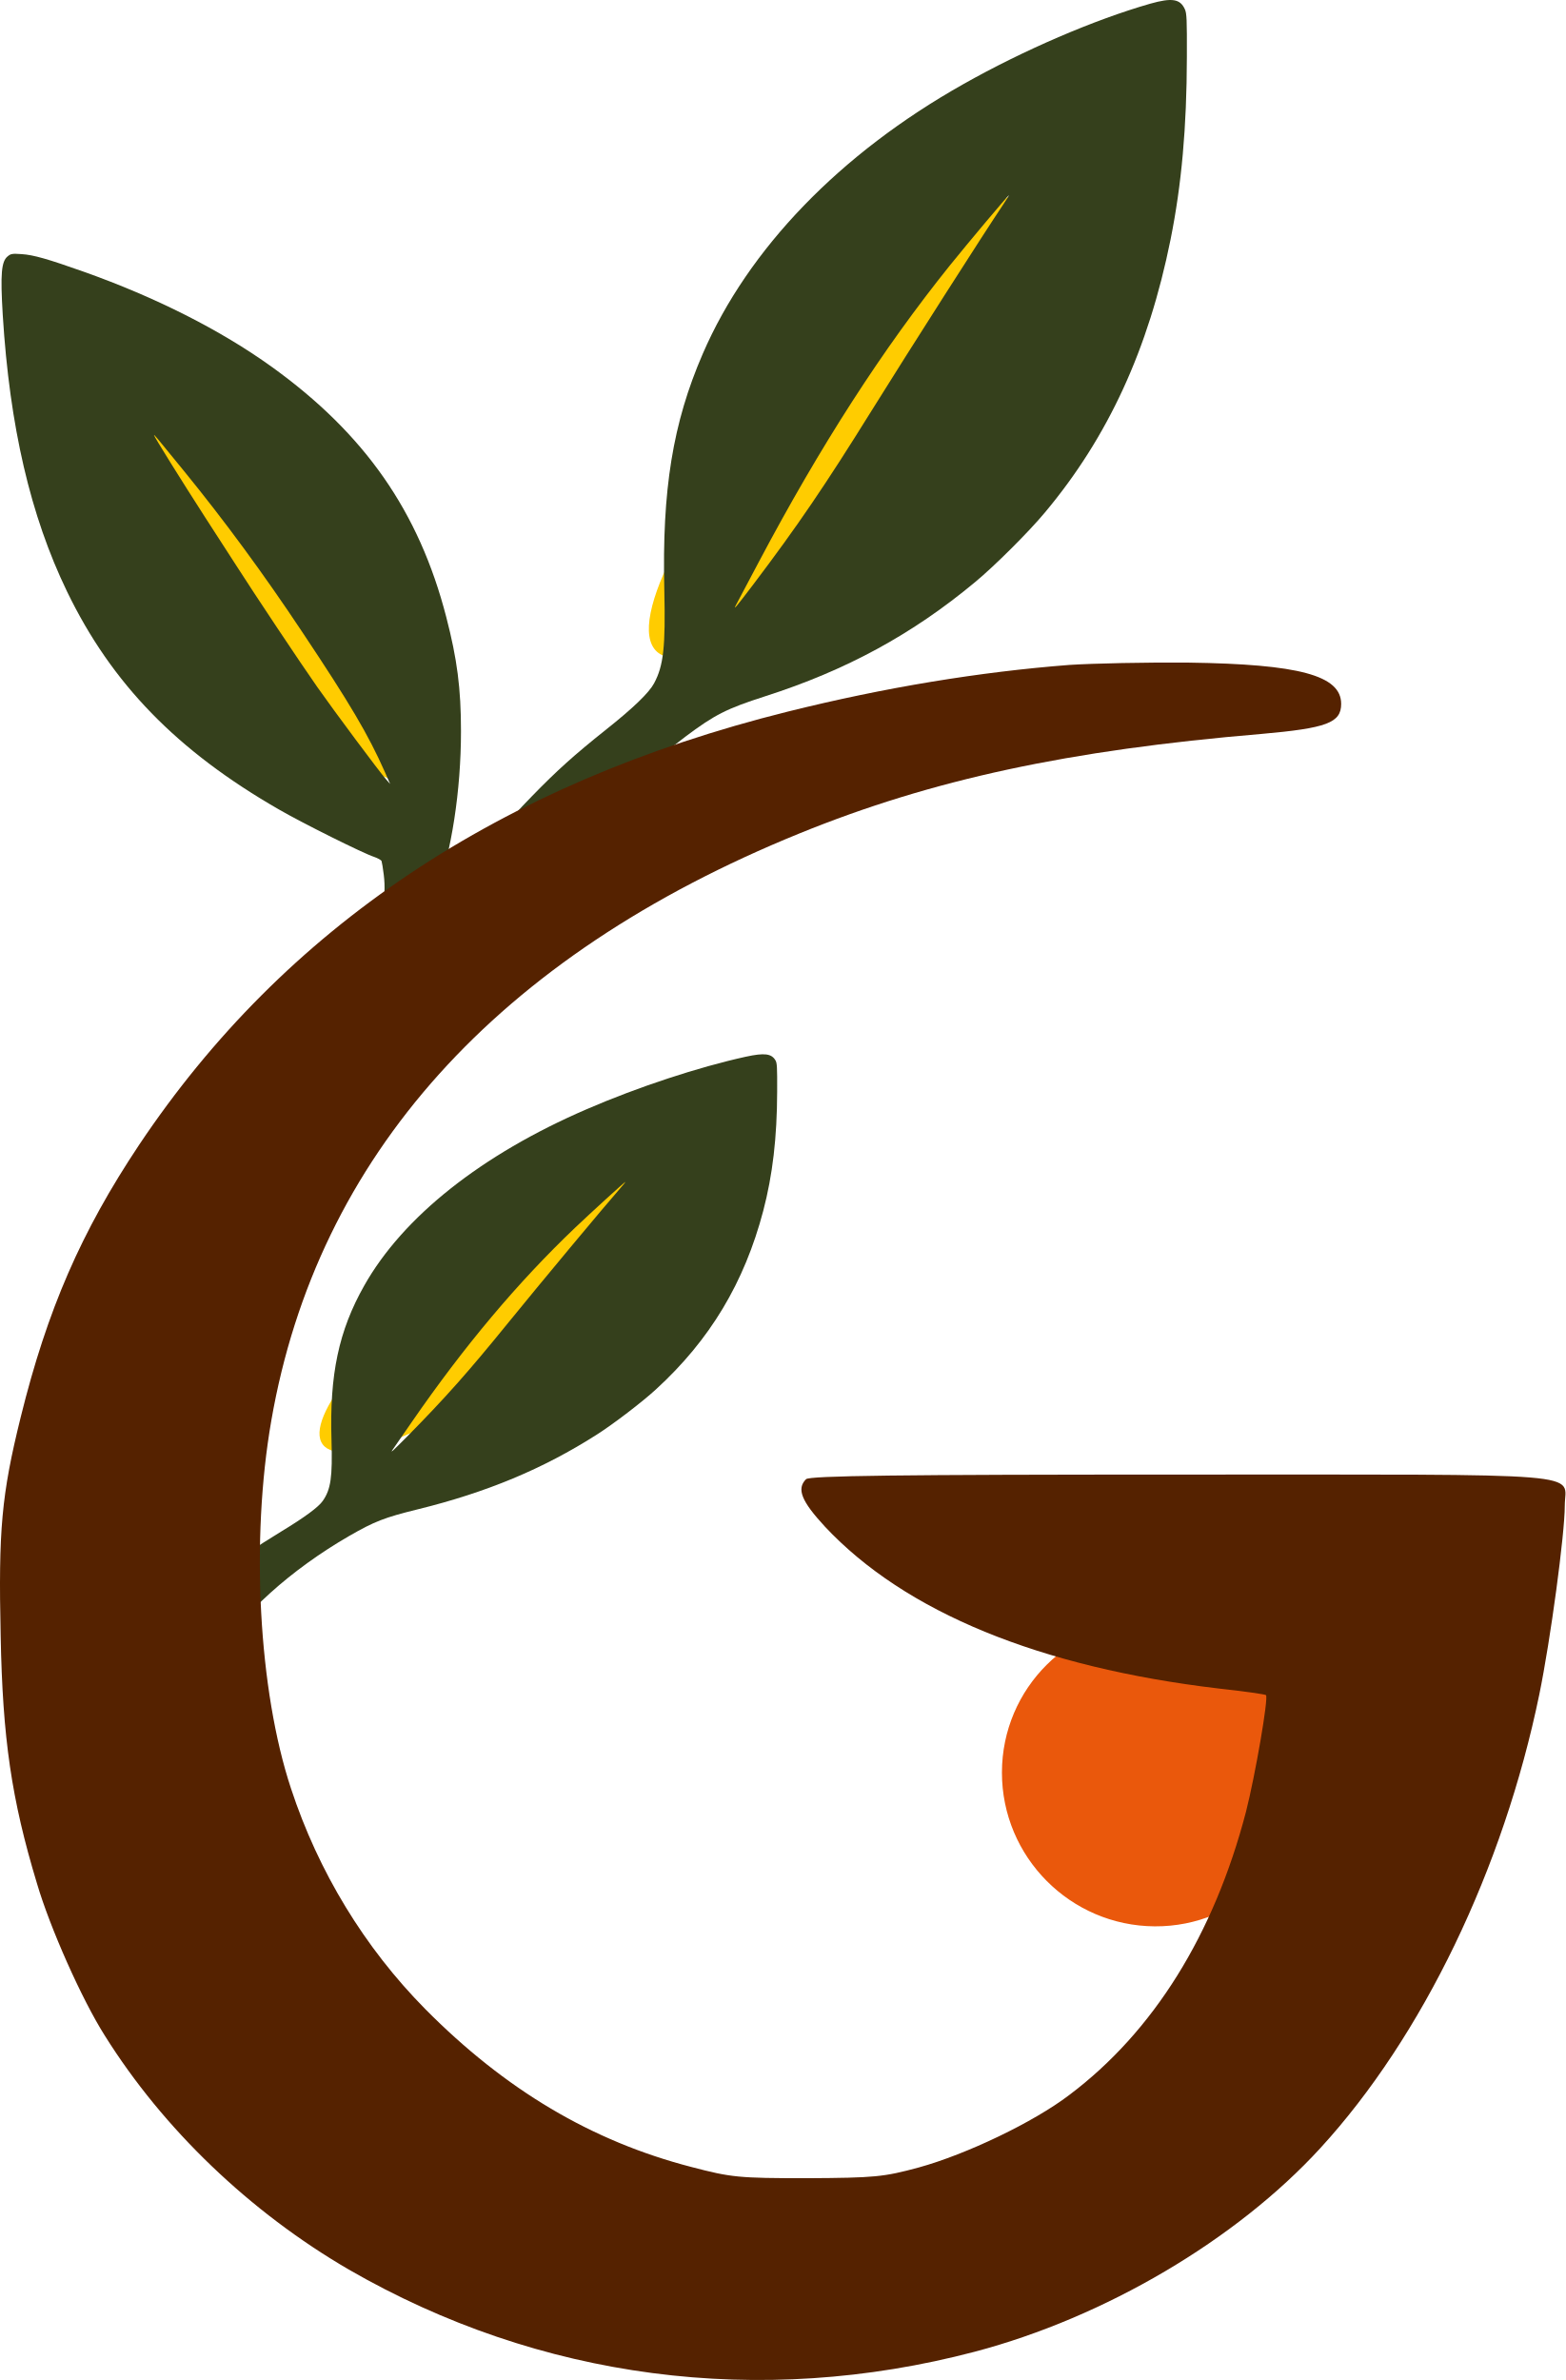
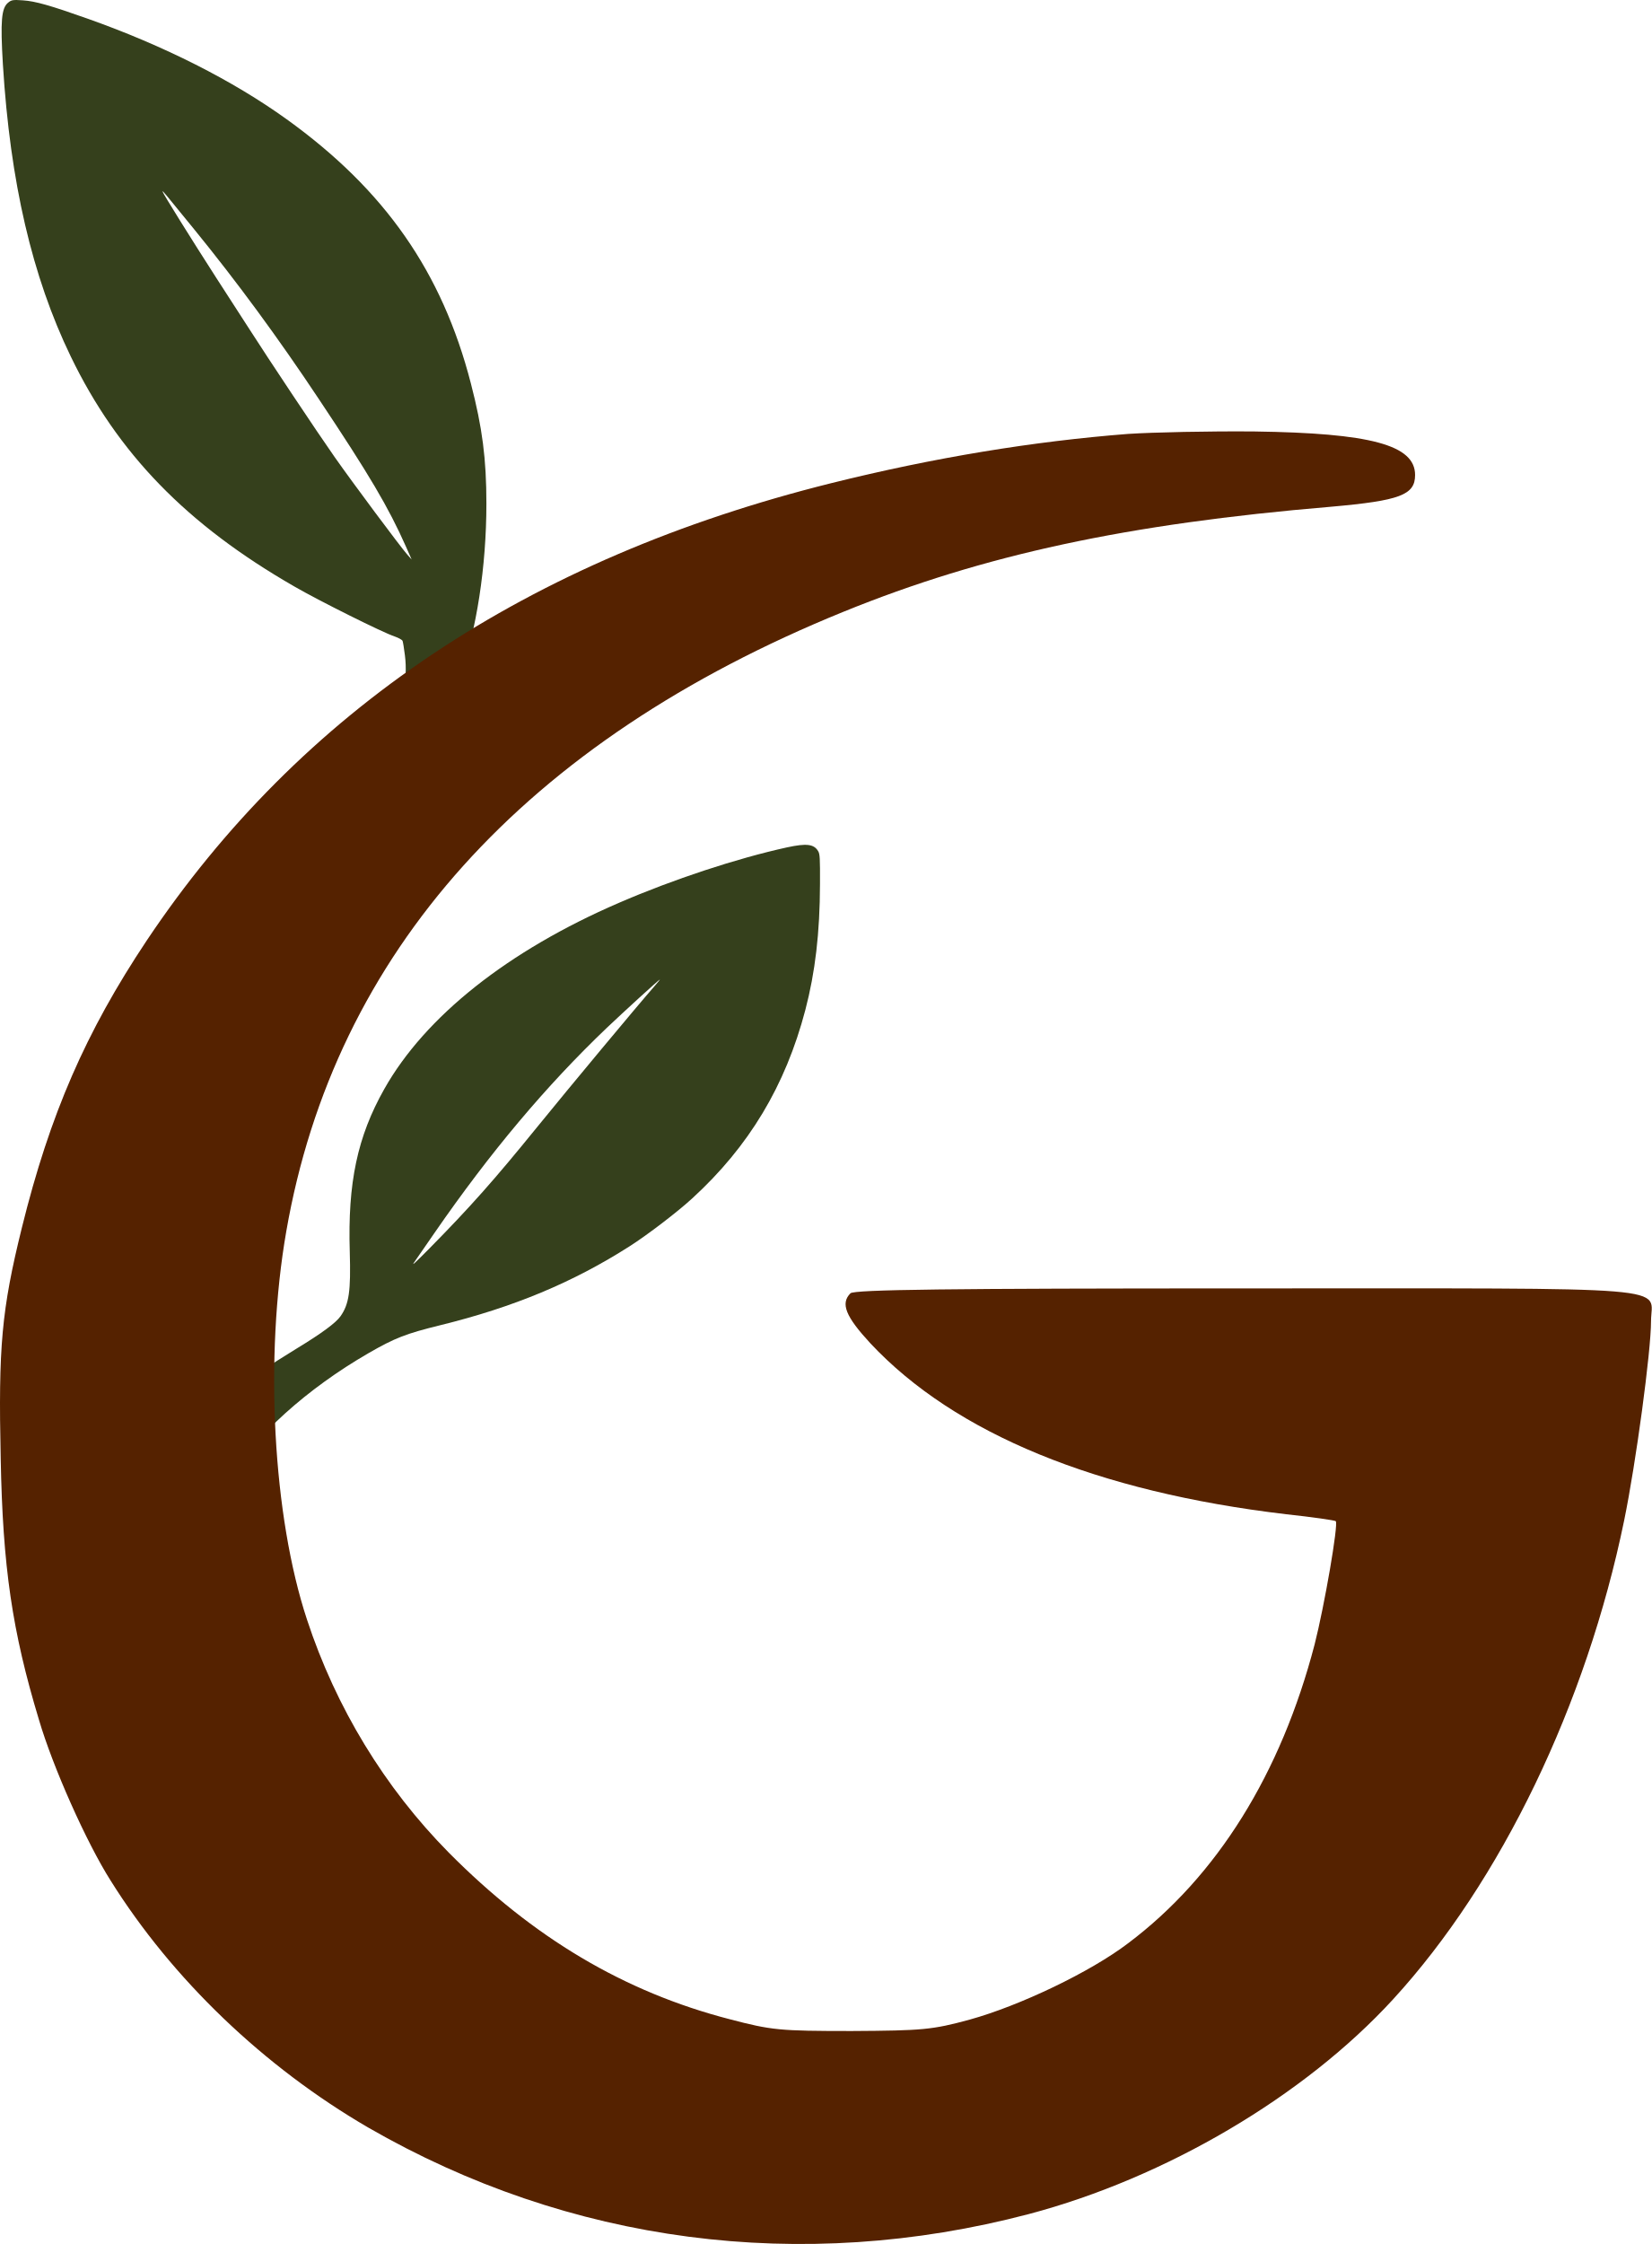
- <svg xmlns="http://www.w3.org/2000/svg" width="54.187mm" height="82.378mm" viewBox="0 0 54.187 82.378" version="1.1" id="svg1" xml:space="preserve">
+ <svg xmlns="http://www.w3.org/2000/svg" width="204.8" height="278.147" viewBox="0 0 54.187 73.593" version="1.1" id="svg1" xml:space="preserve">
  <defs id="defs1" />
-   <g id="layer1" transform="translate(-90.49652,-96.97311)">
-     <ellipse style="fill:#ffcc00;fill-opacity:1;stroke:none;stroke-width:0.019;stroke-opacity:0" id="path3" cx="-1.922" cy="164.155" rx="10.839" ry="2.735" transform="rotate(-47.89611)" />
-     <ellipse style="fill:#ffcc00;fill-opacity:1;stroke:none;stroke-width:0.014;stroke-opacity:0" id="path3-1" cx="1.818" cy="178.601" rx="7.943" ry="2.004" transform="rotate(-36.63824)" />
-     <ellipse style="fill:#ffcc00;fill-opacity:1;stroke:none;stroke-width:0.017;stroke-opacity:0" id="path3-1-6" cx="152.898" cy="5.788" rx="9.648" ry="2.435" transform="rotate(47.5839)" />
-   </g>
-   <g id="layer2" transform="translate(-90.49652,-96.97311)">
-     <g id="layer1-4" style="display:inline" transform="matrix(0.2116667,0,0,0.2116667,25.09151,72.0692)">
-       <path d="m 310.282,159.551 c -1.067,0.832 -1.237,2.858 -0.832,9.62 1.13,18.216 4.522,32.827 10.516,45.22 7.274,15.038 17.96,26.044 34.661,35.643 3.754,2.176 13.843,7.21 15.55,7.743 0.597,0.213 1.152,0.512 1.216,0.683 0.064,0.171 0.235,1.173 0.363,2.24 0.491,3.818 -0.405,8.041 -2.688,12.67 -1.621,3.306 -3.711,6.527 -6.399,9.897 -5.418,6.804 -12.073,17.512 -16.04,25.767 -5.375,11.22 -9.748,24.274 -9.129,27.217 0.277,1.216 0.704,1.813 1.514,2.069 2.261,0.747 8.361,-1.365 10.964,-3.818 1.387,-1.301 1.984,-2.688 2.901,-6.762 1.578,-7.082 3.264,-12.03 6.186,-18.195 8.255,-17.341 21.01,-31.547 39.226,-43.684 9.727,-6.463 17.96,-10.345 26.513,-12.435 3.391,-0.832 3.967,-1.237 4.181,-2.901 0.341,-2.368 -1.045,-5.78 -3.242,-8.02 -1.365,-1.408 -2.197,-1.77 -3.775,-1.6 -2.858,0.299 -13.929,5.738 -23.037,11.305 -5.844,3.583 -11.497,7.53 -16.424,11.518 -1.514,1.216 -2.816,2.197 -2.837,2.176 -0.043,-0.043 0.213,-0.875 0.576,-1.856 2.602,-7.124 4.138,-17.128 4.138,-26.833 0,-6.954 -0.619,-11.774 -2.41,-18.664 -4.458,-17.256 -13.331,-29.969 -28.54,-40.911 -8.361,-6.015 -19.005,-11.39 -30.801,-15.571 -5.844,-2.069 -8.148,-2.73 -10.089,-2.858 -1.514,-0.107 -1.77,-0.064 -2.261,0.341 z m 28.774,35.088 c 6.676,8.191 13.075,16.893 19.368,26.364 7.807,11.71 10.772,16.723 13.481,22.823 l 0.896,2.026 -0.661,-0.747 c -1.13,-1.28 -8.532,-11.22 -11.284,-15.144 -2.624,-3.733 -10.281,-15.23 -13.225,-19.837 -0.875,-1.344 -3.157,-4.906 -5.098,-7.892 -3.818,-5.93 -8.34,-13.182 -8.34,-13.395 0,-0.171 0.192,0.064 4.863,5.802 z" id="path1-4" style="display:inline;fill:#35401c;fill-opacity:1;stroke:none;stroke-width:0.021;stroke-dasharray:none" />
-       <path d="m 430.993,290.447 c -7.808,1.715 -17.66,4.957 -26.084,8.604 -17.184,7.416 -30.014,17.6 -36.342,28.825 -4.177,7.389 -5.693,14.534 -5.358,25.259 0.176,6.078 -0.106,8.064 -1.428,9.955 -0.705,1.013 -2.926,2.661 -6.803,5.011 -4.283,2.62 -6.715,4.282 -10.257,7.078 -6.644,5.214 -11.773,10.549 -14.628,15.21 -1.903,3.134 -2.027,4.552 -0.458,5.7 2.115,1.567 7.367,2.526 9.376,1.729 0.899,-0.365 1.762,-1.108 2.203,-1.905 0.194,-0.338 0.617,-1.405 0.952,-2.377 0.705,-2.107 1.251,-3.296 2.397,-5.254 3.913,-6.659 11.985,-13.94 21.572,-19.478 4.089,-2.35 5.746,-2.999 11.121,-4.322 11.333,-2.783 20.568,-6.632 29.345,-12.238 2.697,-1.715 7.438,-5.335 9.693,-7.416 8.795,-8.05 14.434,-17.438 17.519,-29.176 1.533,-5.849 2.256,-11.954 2.274,-19.518 0.018,-4.012 -0.018,-4.66 -0.282,-5.092 -0.652,-1.108 -1.798,-1.243 -4.811,-0.594 z m -20.515,21.463 c -2.626,2.985 -13.042,15.493 -18.365,22.044 -6.433,7.929 -10.257,12.251 -16.549,18.627 -1.022,1.04 -2.044,2.04 -2.256,2.229 -0.37,0.311 -0.352,0.257 0.106,-0.392 0.282,-0.405 1.604,-2.323 2.943,-4.255 8.601,-12.454 17.307,-22.801 26.683,-31.743 2.573,-2.445 8.107,-7.497 8.231,-7.497 0.035,0 -0.317,0.446 -0.793,0.986 z" id="path1-7" style="display:inline;fill:#35401c;fill-opacity:1;stroke:none;stroke-width:0.015" />
-       <ellipse style="display:inline;fill:#ea580c;fill-opacity:1;stroke:none;stroke-width:0.032;stroke-dasharray:none" id="path2" cx="-404.434" cy="-498.217" rx="24.999" ry="25.001" transform="matrix(8.929275e-4,-0.9999996,-0.999979,-0.00647704,0,0)" />
-       <path d="m 415.962,229.391 c -0.827,1.55 -3.43,4.071 -7.977,7.667 -5.022,4.009 -7.873,6.551 -12.027,10.829 -7.791,7.977 -13.804,16.14 -17.152,23.269 -2.232,4.794 -2.377,6.964 -0.537,8.721 2.48,2.397 8.638,3.864 10.994,2.645 1.054,-0.558 2.067,-1.695 2.583,-2.914 0.227,-0.517 0.723,-2.149 1.116,-3.637 0.827,-3.224 1.467,-5.042 2.81,-8.039 4.588,-10.188 14.052,-21.327 25.294,-29.799 m 0,0 c 4.794,-3.596 6.737,-4.588 13.04,-6.613 13.288,-4.257 24.116,-10.147 34.408,-18.723 3.162,-2.624 8.721,-8.163 11.366,-11.345 10.312,-12.317 16.925,-26.679 20.541,-44.637 1.798,-8.948 2.645,-18.289 2.666,-29.861 0.021,-6.138 -0.021,-7.13 -0.331,-7.791 -0.765,-1.695 -2.108,-1.901 -5.642,-0.909 -9.155,2.624 -20.707,7.584 -30.585,13.164 -20.149,11.345 -35.193,26.927 -42.612,44.1 -4.898,11.304 -6.675,22.236 -6.282,38.644 0.207,9.299 -0.124,12.337 -1.674,15.23 m 57.098,-78.301 c -3.079,4.567 -15.292,23.703 -21.533,33.726 -7.543,12.131 -12.027,18.743 -19.405,28.497 -1.199,1.591 -2.397,3.12 -2.645,3.41 -0.434,0.475 -0.413,0.393 0.124,-0.599 0.331,-0.62 1.881,-3.554 3.451,-6.51 10.085,-19.053 20.293,-34.883 31.287,-48.564 3.017,-3.74 9.506,-11.469 9.651,-11.469 0.042,0 -0.372,0.682 -0.93,1.509 z" id="path1-7-7" style="display:inline;fill:#35401c;fill-opacity:1;stroke:none;stroke-width:0.021" />
-       <path d="m 483.871,226.387 c -14.627,1.135 -30.073,3.657 -46.023,7.629 -47.095,11.727 -82.338,35.306 -106.106,70.864 -9.457,14.185 -15.005,26.921 -19.355,44.51 -3.152,12.735 -3.657,18.535 -3.278,35.747 0.315,16.77 1.765,26.731 5.926,40.475 2.144,7.313 7.376,19.04 11.096,24.903 9.583,15.32 23.768,28.875 39.908,38.269 31.145,17.968 67.144,22.697 102.386,13.429 21.246,-5.611 42.745,-18.283 56.489,-33.288 16.707,-18.22 29.947,-45.708 35.81,-74.205 1.828,-8.889 4.161,-26.227 4.161,-30.829 0,-5.548 5.674,-5.107 -62.794,-5.107 -46.213,0 -60.713,0.189 -61.281,0.757 -1.576,1.576 -0.757,3.594 3.089,7.755 13.114,13.996 35.117,23.012 64.433,26.479 4.098,0.441 7.566,0.946 7.692,1.072 0.441,0.441 -1.765,13.177 -3.278,19.103 -5.233,20.049 -15.131,35.936 -28.875,46.276 -5.863,4.476 -16.833,9.709 -24.588,11.853 -5.8,1.576 -7.25,1.702 -18.283,1.765 -11.222,0 -12.42,-0.126 -18.914,-1.828 -16.329,-4.224 -30.451,-12.609 -43.565,-25.849 -9.898,-10.024 -17.464,-22.444 -21.94,-36.062 -5.296,-16.014 -6.62,-40.602 -3.215,-60.146 7.502,-43.186 36.882,-75.907 86.373,-96.019 21.688,-8.826 44.006,-13.618 75.529,-16.266 10.718,-0.946 13.05,-1.828 13.05,-4.918 0,-4.665 -6.935,-6.494 -24.903,-6.746 -6.935,-0.063 -15.698,0.126 -19.544,0.378 z" id="path1" style="display:inline;fill:#552200;stroke:none;stroke-width:0.063" />
+   <g id="layer1" transform="translate(-77.90667,-116.0959)">
+     <g id="g1" transform="translate(77.90667,107.311)">
+       <g id="layer2" transform="translate(-90.49652,-96.97311)">
+         <g id="layer1-4" style="display:inline" transform="matrix(0.2116667,0,0,0.2116667,25.09151,72.0692)">
+           <path d="m 310.282,159.551 c -1.067,0.832 -1.237,2.858 -0.832,9.62 1.13,18.216 4.522,32.827 10.516,45.22 7.274,15.038 17.96,26.044 34.661,35.643 3.754,2.176 13.843,7.21 15.55,7.743 0.597,0.213 1.152,0.512 1.216,0.683 0.064,0.171 0.235,1.173 0.363,2.24 0.491,3.818 -0.405,8.041 -2.688,12.67 -1.621,3.306 -3.711,6.527 -6.399,9.897 -5.418,6.804 -12.073,17.512 -16.04,25.767 -5.375,11.22 -9.748,24.274 -9.129,27.217 0.277,1.216 0.704,1.813 1.514,2.069 2.261,0.747 8.361,-1.365 10.964,-3.818 1.387,-1.301 1.984,-2.688 2.901,-6.762 1.578,-7.082 3.264,-12.03 6.186,-18.195 8.255,-17.341 21.01,-31.547 39.226,-43.684 9.727,-6.463 17.96,-10.345 26.513,-12.435 3.391,-0.832 3.967,-1.237 4.181,-2.901 0.341,-2.368 -1.045,-5.78 -3.242,-8.02 -1.365,-1.408 -2.197,-1.77 -3.775,-1.6 -2.858,0.299 -13.929,5.738 -23.037,11.305 -5.844,3.583 -11.497,7.53 -16.424,11.518 -1.514,1.216 -2.816,2.197 -2.837,2.176 -0.043,-0.043 0.213,-0.875 0.576,-1.856 2.602,-7.124 4.138,-17.128 4.138,-26.833 0,-6.954 -0.619,-11.774 -2.41,-18.664 -4.458,-17.256 -13.331,-29.969 -28.54,-40.911 -8.361,-6.015 -19.005,-11.39 -30.801,-15.571 -5.844,-2.069 -8.148,-2.73 -10.089,-2.858 -1.514,-0.107 -1.77,-0.064 -2.261,0.341 z m 28.774,35.088 c 6.676,8.191 13.075,16.893 19.368,26.364 7.807,11.71 10.772,16.723 13.481,22.823 l 0.896,2.026 -0.661,-0.747 c -1.13,-1.28 -8.532,-11.22 -11.284,-15.144 -2.624,-3.733 -10.281,-15.23 -13.225,-19.837 -0.875,-1.344 -3.157,-4.906 -5.098,-7.892 -3.818,-5.93 -8.34,-13.182 -8.34,-13.395 0,-0.171 0.192,0.064 4.863,5.802 z" id="path1-4" style="display:inline;fill:#35401c;fill-opacity:1;stroke:none;stroke-width:0.021;stroke-dasharray:none" />
+           <path d="m 430.993,290.447 c -7.808,1.715 -17.66,4.957 -26.084,8.604 -17.184,7.416 -30.014,17.6 -36.342,28.825 -4.177,7.389 -5.693,14.534 -5.358,25.259 0.176,6.078 -0.106,8.064 -1.428,9.955 -0.705,1.013 -2.926,2.661 -6.803,5.011 -4.283,2.62 -6.715,4.282 -10.257,7.078 -6.644,5.214 -11.773,10.549 -14.628,15.21 -1.903,3.134 -2.027,4.552 -0.458,5.7 2.115,1.567 7.367,2.526 9.376,1.729 0.899,-0.365 1.762,-1.108 2.203,-1.905 0.194,-0.338 0.617,-1.405 0.952,-2.377 0.705,-2.107 1.251,-3.296 2.397,-5.254 3.913,-6.659 11.985,-13.94 21.572,-19.478 4.089,-2.35 5.746,-2.999 11.121,-4.322 11.333,-2.783 20.568,-6.632 29.345,-12.238 2.697,-1.715 7.438,-5.335 9.693,-7.416 8.795,-8.05 14.434,-17.438 17.519,-29.176 1.533,-5.849 2.256,-11.954 2.274,-19.518 0.018,-4.012 -0.018,-4.66 -0.282,-5.092 -0.652,-1.108 -1.798,-1.243 -4.811,-0.594 z m -20.515,21.463 c -2.626,2.985 -13.042,15.493 -18.365,22.044 -6.433,7.929 -10.257,12.251 -16.549,18.627 -1.022,1.04 -2.044,2.04 -2.256,2.229 -0.37,0.311 -0.352,0.257 0.106,-0.392 0.282,-0.405 1.604,-2.323 2.943,-4.255 8.601,-12.454 17.307,-22.801 26.683,-31.743 2.573,-2.445 8.107,-7.497 8.231,-7.497 0.035,0 -0.317,0.446 -0.793,0.986 z" id="path1-7" style="display:inline;fill:#35401c;fill-opacity:1;stroke:none;stroke-width:0.015" />
+           <path d="m 483.871,226.387 c -14.627,1.135 -30.073,3.657 -46.023,7.629 -47.095,11.727 -82.338,35.306 -106.106,70.864 -9.457,14.185 -15.005,26.921 -19.355,44.51 -3.152,12.735 -3.657,18.535 -3.278,35.747 0.315,16.77 1.765,26.731 5.926,40.475 2.144,7.313 7.376,19.04 11.096,24.903 9.583,15.32 23.768,28.875 39.908,38.269 31.145,17.968 67.144,22.697 102.386,13.429 21.246,-5.611 42.745,-18.283 56.489,-33.288 16.707,-18.22 29.947,-45.708 35.81,-74.205 1.828,-8.889 4.161,-26.227 4.161,-30.829 0,-5.548 5.674,-5.107 -62.794,-5.107 -46.213,0 -60.713,0.189 -61.281,0.757 -1.576,1.576 -0.757,3.594 3.089,7.755 13.114,13.996 35.117,23.012 64.433,26.479 4.098,0.441 7.566,0.946 7.692,1.072 0.441,0.441 -1.765,13.177 -3.278,19.103 -5.233,20.049 -15.131,35.936 -28.875,46.276 -5.863,4.476 -16.833,9.709 -24.588,11.853 -5.8,1.576 -7.25,1.702 -18.283,1.765 -11.222,0 -12.42,-0.126 -18.914,-1.828 -16.329,-4.224 -30.451,-12.609 -43.565,-25.849 -9.898,-10.024 -17.464,-22.444 -21.94,-36.062 -5.296,-16.014 -6.62,-40.602 -3.215,-60.146 7.502,-43.186 36.882,-75.907 86.373,-96.019 21.688,-8.826 44.006,-13.618 75.529,-16.266 10.718,-0.946 13.05,-1.828 13.05,-4.918 0,-4.665 -6.935,-6.494 -24.903,-6.746 -6.935,-0.063 -15.698,0.126 -19.544,0.378 z" id="path1" style="display:inline;fill:#552200;stroke:none;stroke-width:0.063" />
+         </g>
+       </g>
    </g>
  </g>
</svg>
